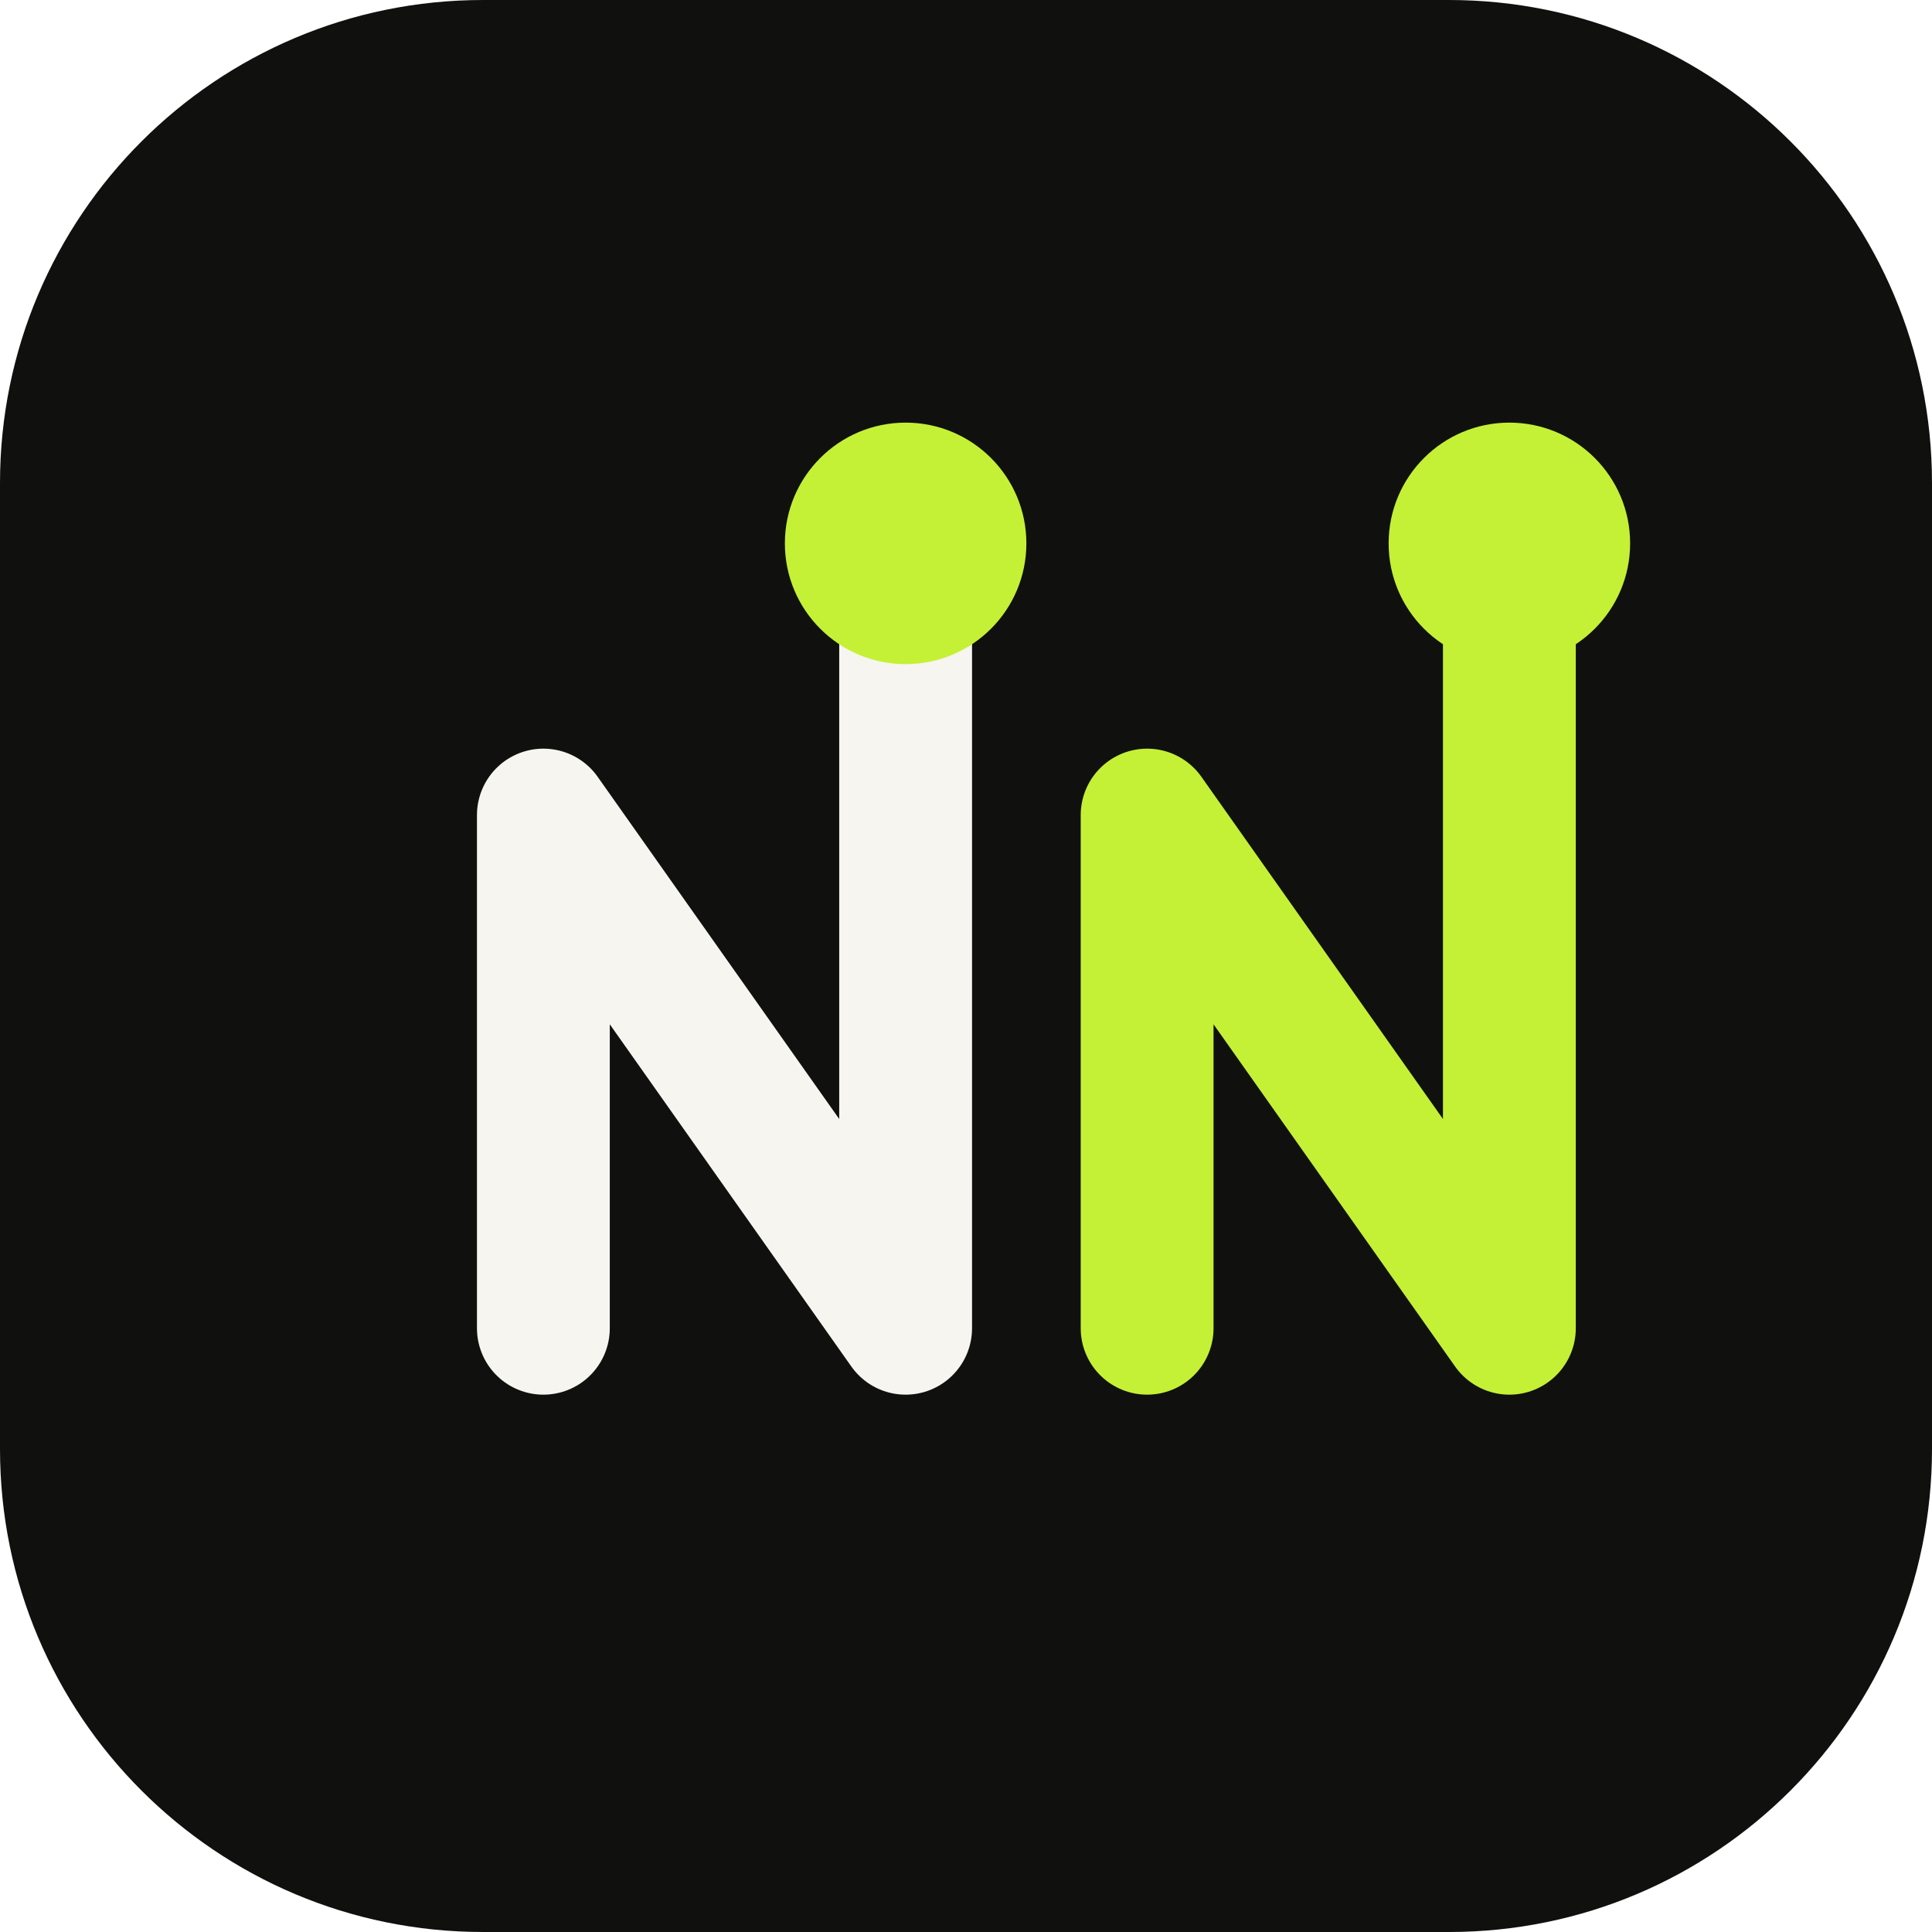
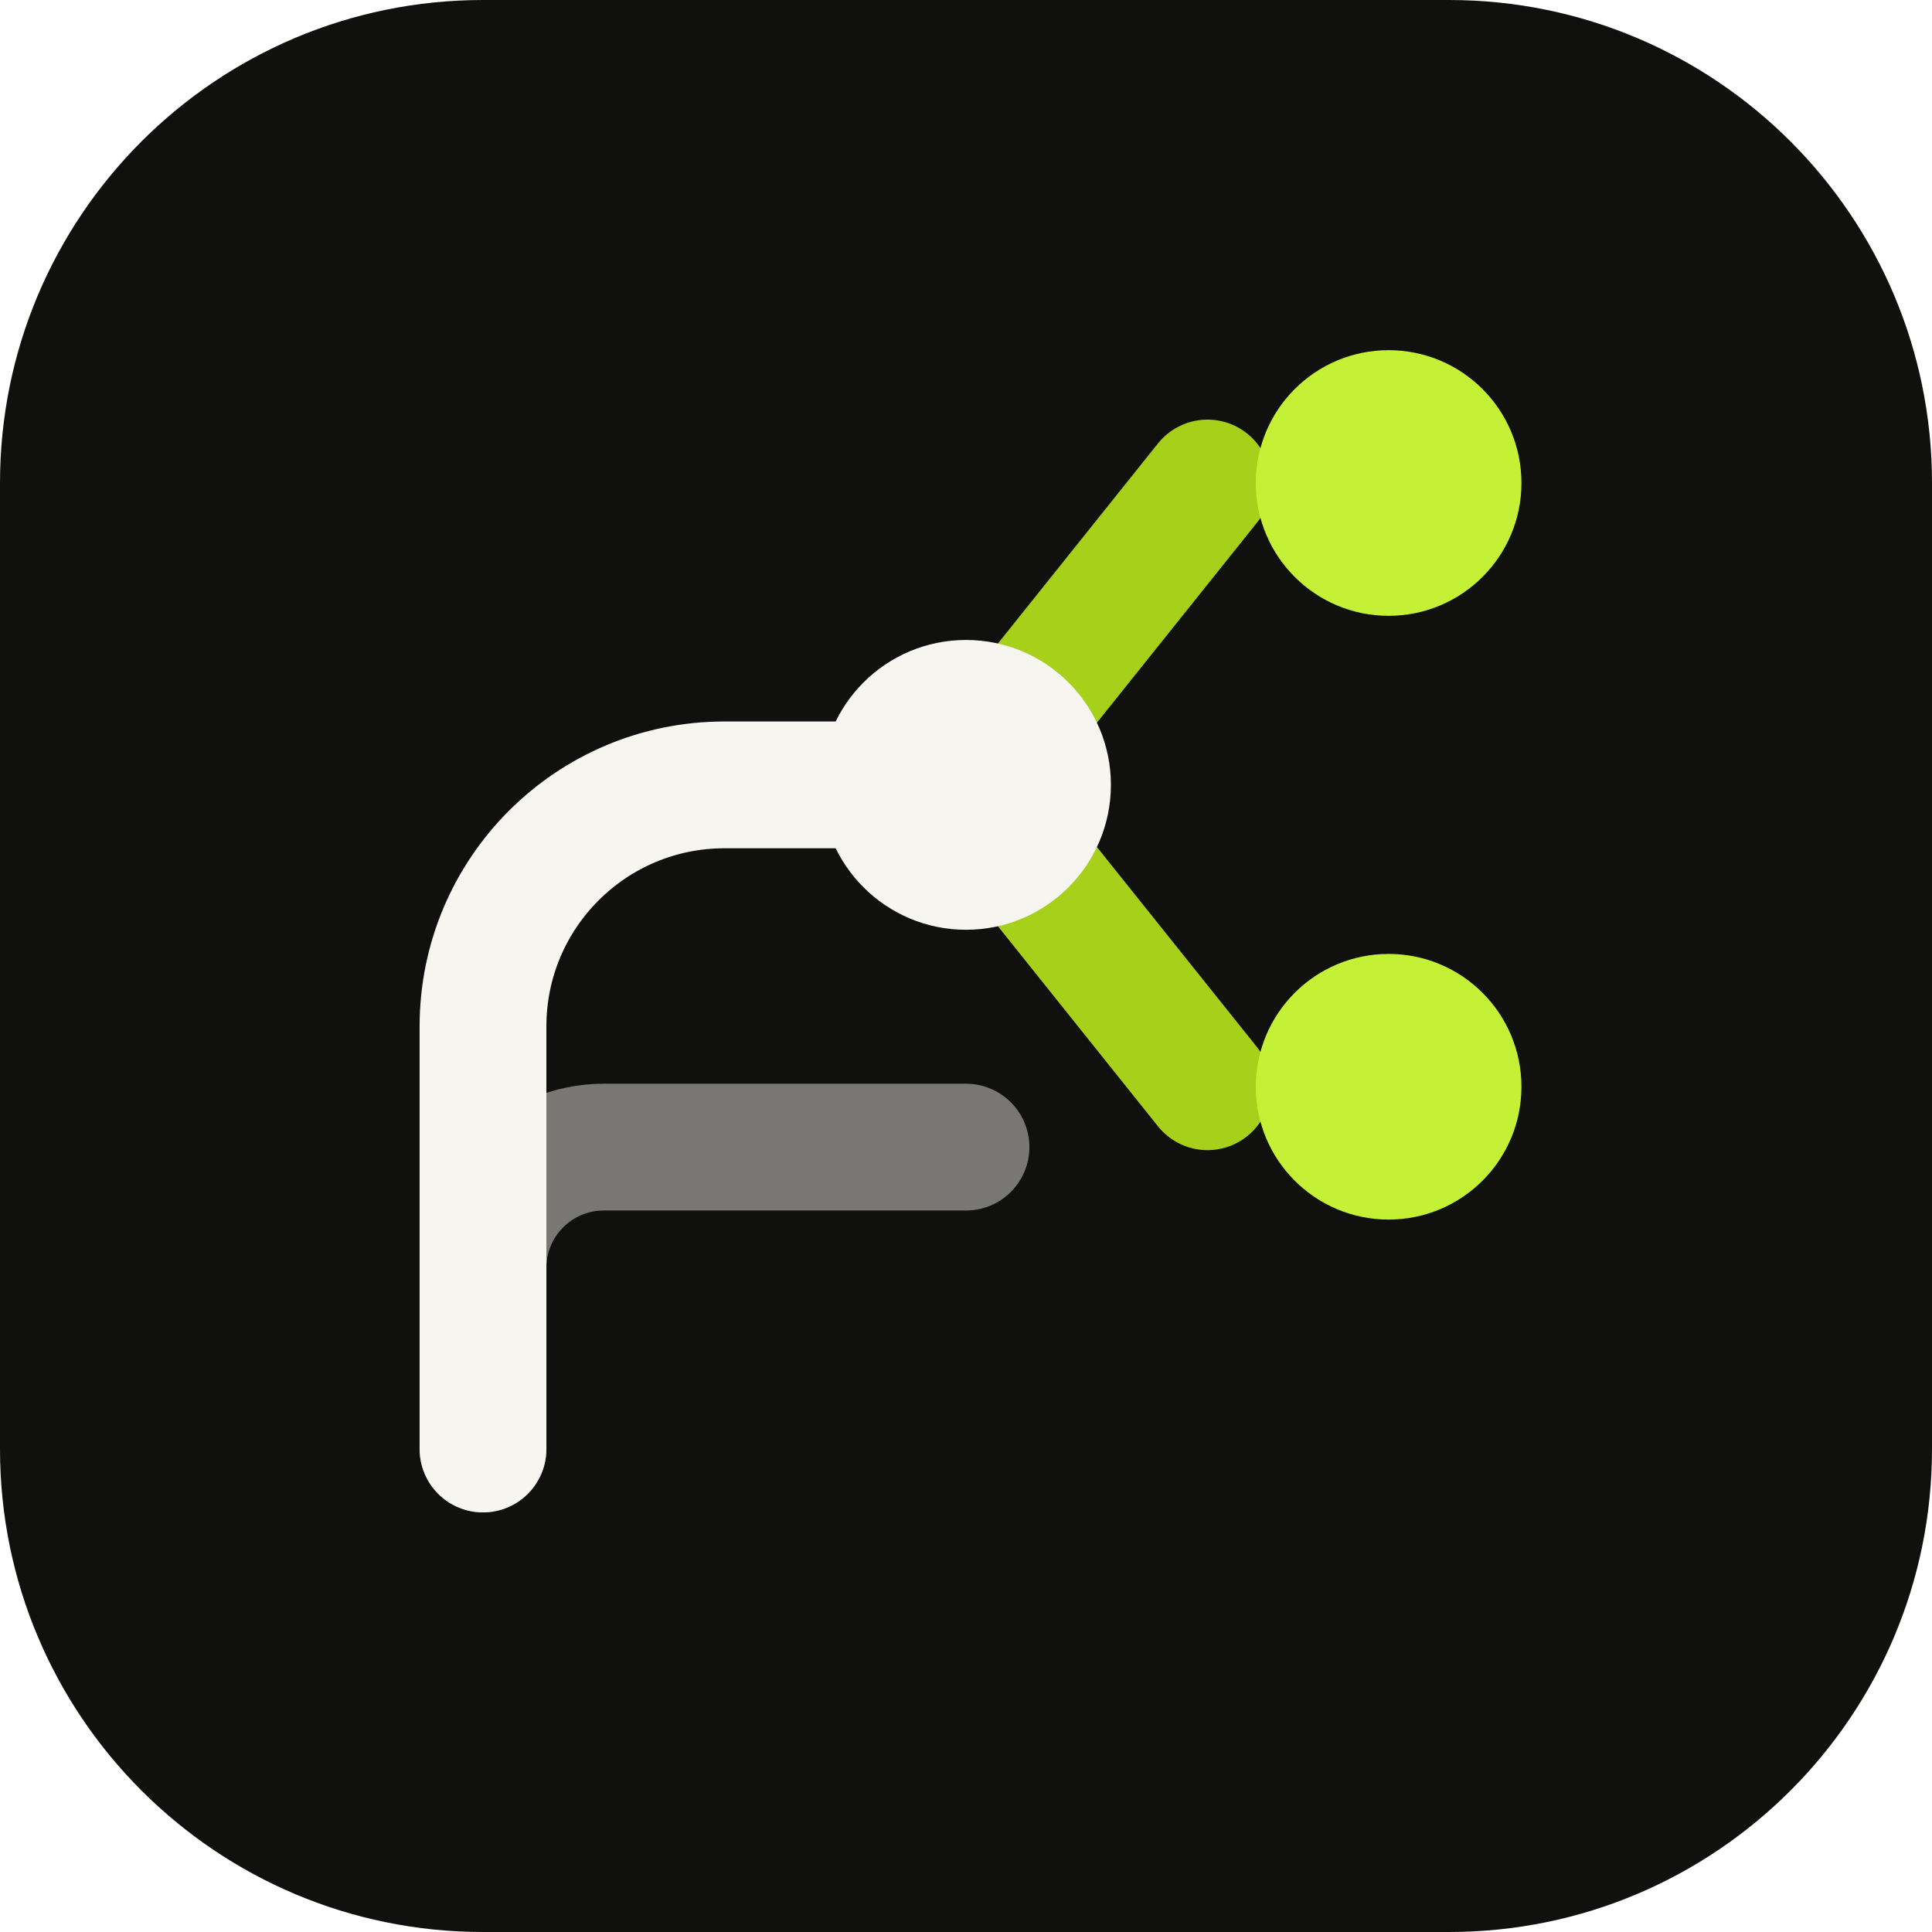
<svg xmlns="http://www.w3.org/2000/svg" width="32" height="32" viewBox="0 0 32 32" fill="none">
  <rect width="32" height="32" rx="8" fill="#10110F" />
-   <path d="M9 22V13.5L15 22V9" stroke="#F6F5EF" stroke-width="2.2" stroke-linecap="round" stroke-linejoin="round" />
-   <path d="M19 22V13.5L25 22V9" stroke="#C4F135" stroke-width="2.2" stroke-linecap="round" stroke-linejoin="round" />
-   <circle cx="15" cy="9" r="2" fill="#C4F135" />
-   <circle cx="25" cy="9" r="2" fill="#C4F135" />
+   <path d="M8 24V17a4 4 0 0 1 4-4h4" stroke="#F6F5EF" stroke-width="2.1" stroke-linecap="round" stroke-linejoin="round" />
+   <path d="M8 24V21a2 2 0 0 1 2-2h6" stroke="#F6F5EF" stroke-width="2.1" stroke-linecap="round" stroke-linejoin="round" opacity="0.45" />
+   <path d="M16 13l4-5m-4 5 4 5" stroke="#A6D019" stroke-width="2.1" stroke-linecap="round" stroke-linejoin="round" />
+   <circle cx="16" cy="13" r="2.4" fill="#F6F5EF" />
+   <circle cx="23" cy="8" r="2.2" fill="#C4F135" />
+   <circle cx="23" cy="18" r="2.2" fill="#C4F135" />
</svg>
